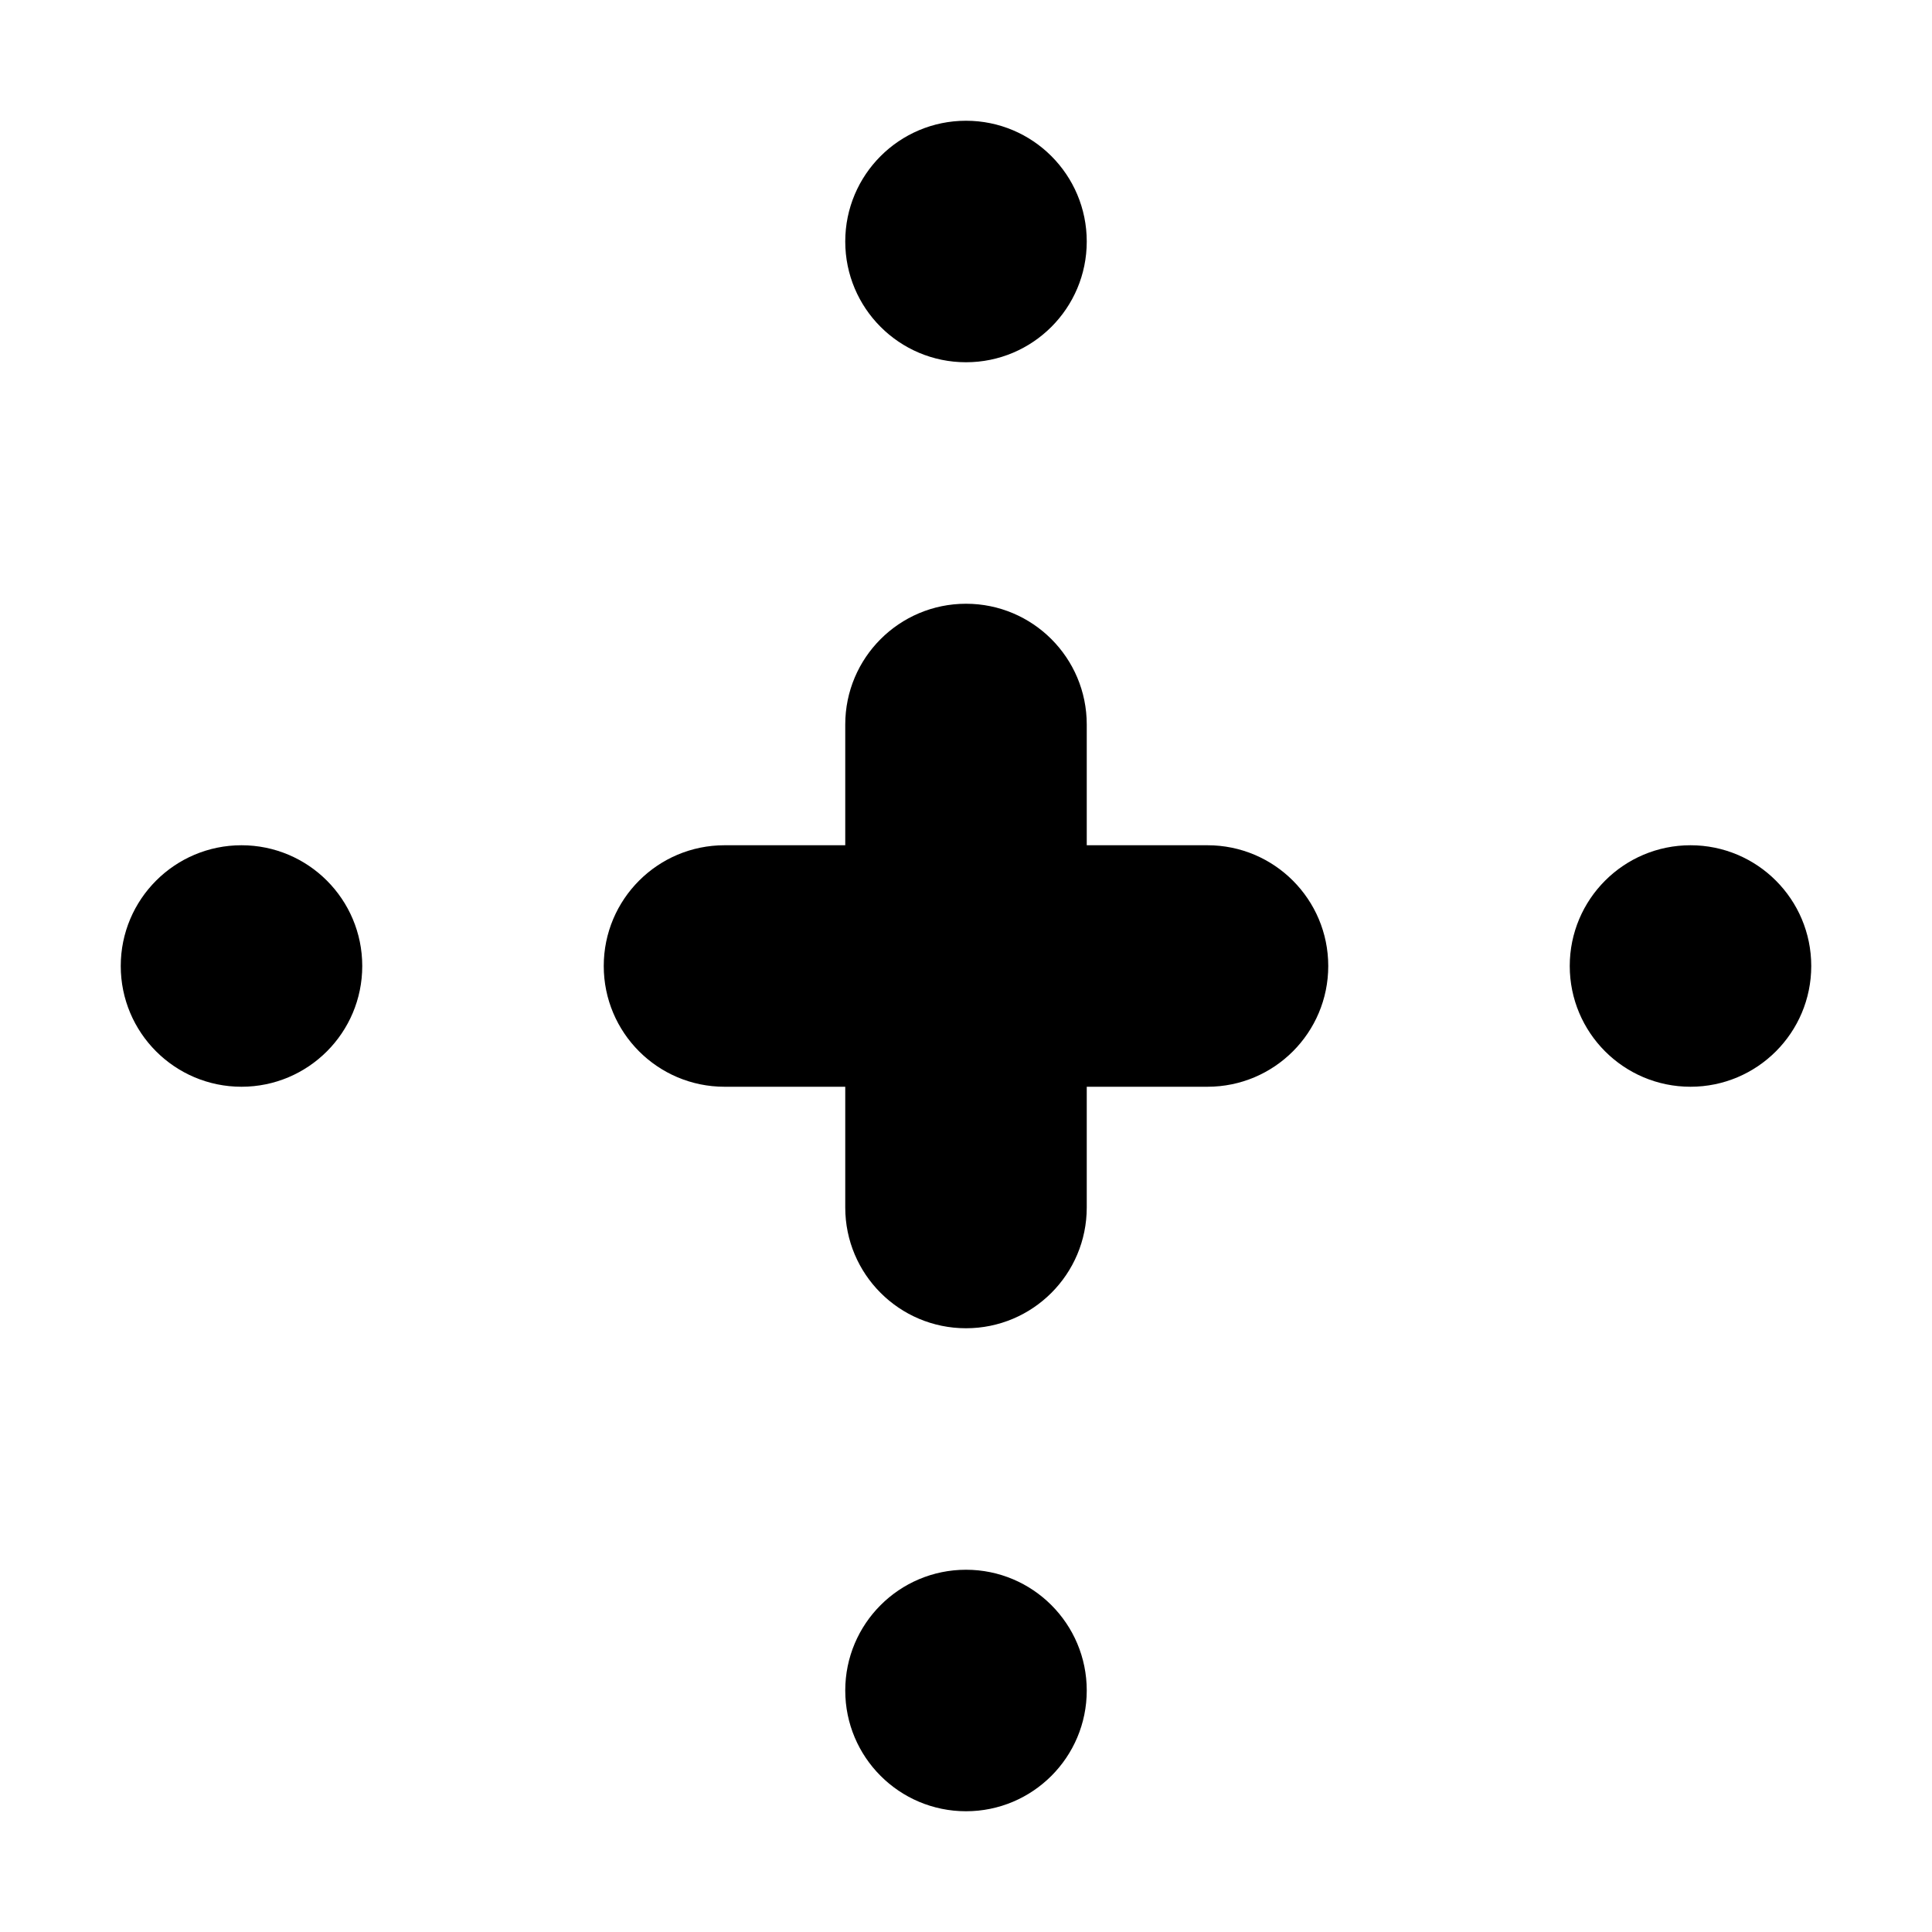
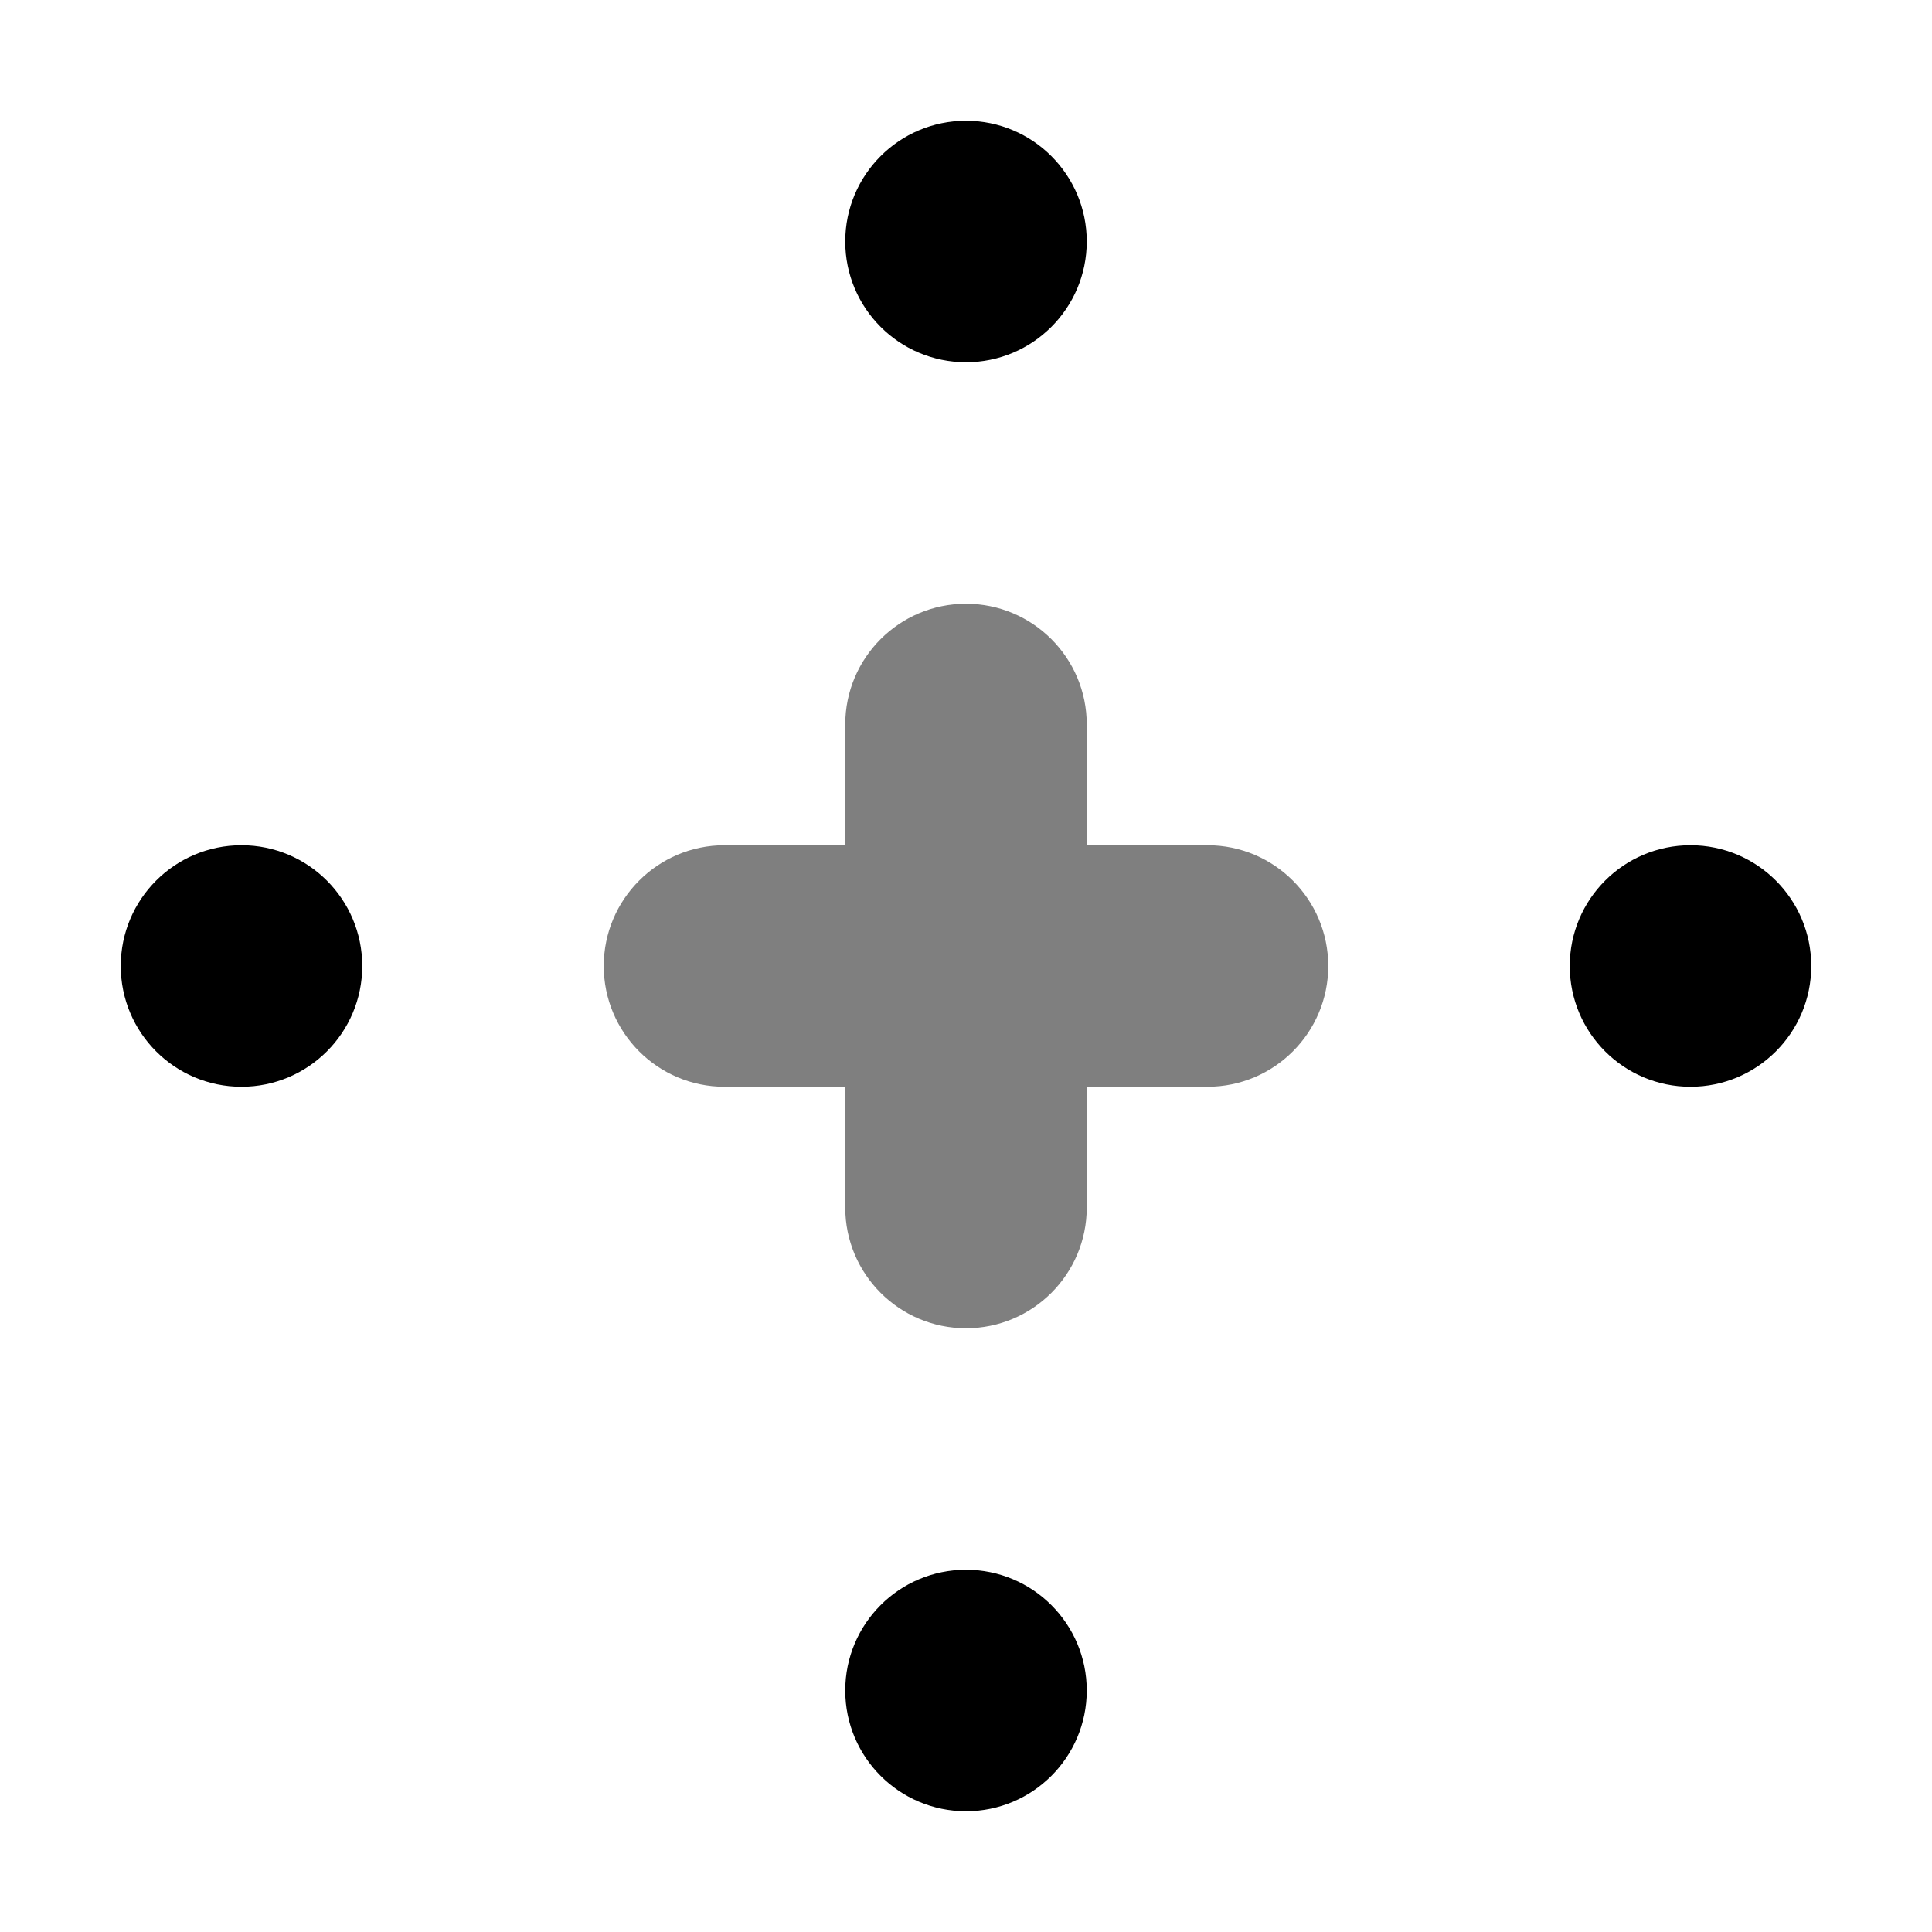
<svg xmlns="http://www.w3.org/2000/svg" width="16" height="16" viewBox="0 0 16 16" fill="none">
  <rect x="1" y="7" width="2" height="2" rx="1" fill="black" />
  <rect x="13" y="7" width="2" height="2" rx="1" fill="black" />
-   <rect x="7" y="5" width="2" height="6" rx="1" fill="black" />
  <rect x="7" y="1" width="2" height="2" rx="1" fill="black" />
-   <rect x="5" y="7" width="6" height="2" rx="1" fill="black" />
+   <g opacity="0.5">
+     <path d="M7 6C7 5.448 7.448 5 8 5C8.552 5 9 5.448 9 6V10C9 10.552 8.552 11 8 11C7.448 11 7 10.552 7 10V6Z" fill="black" />
+     <path d="M5 8C5 7.448 5.448 7 6 7H10C10.552 7 11 7.448 11 8C11 8.552 10.552 9 10 9H6C5.448 9 5 8.552 5 8Z" fill="black" />
+   </g>
  <rect x="7" y="13" width="2" height="2" rx="1" fill="black" />
</svg>
